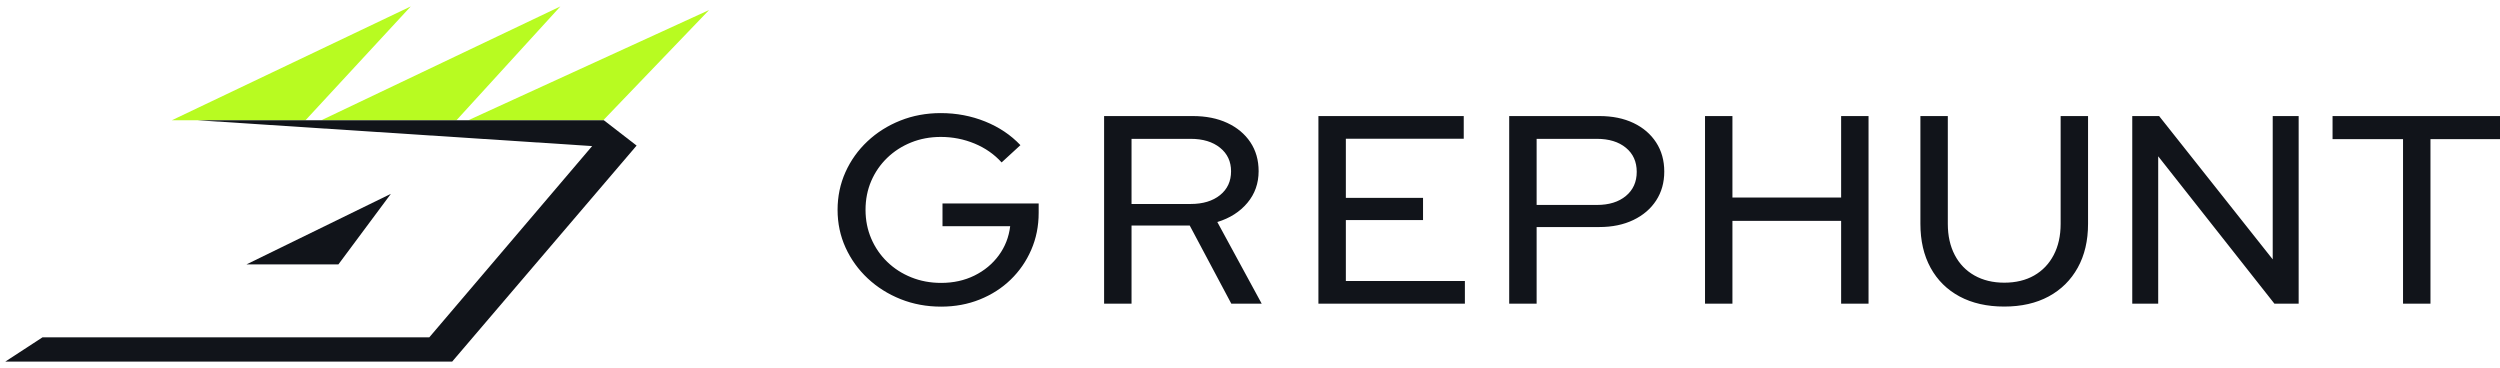
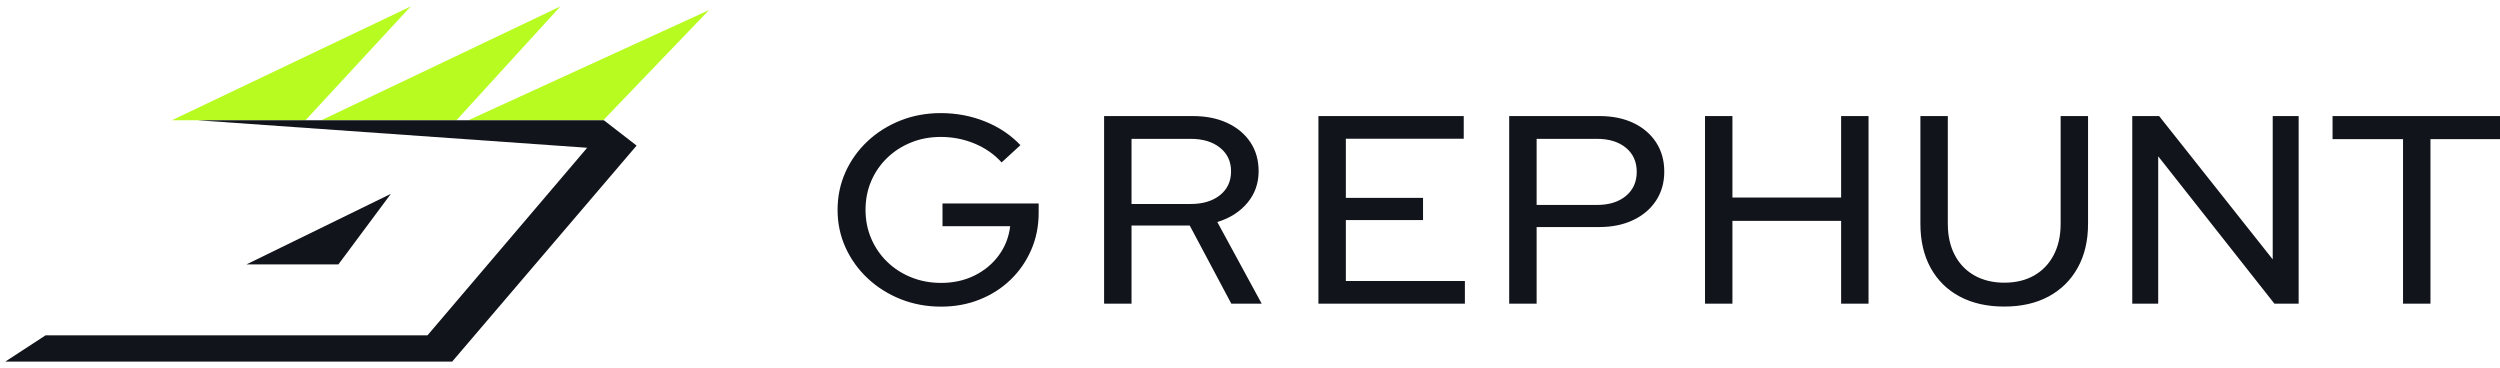
<svg xmlns="http://www.w3.org/2000/svg" viewBox="0 0 1006 148" fill="none" role="img" aria-label="Grephunt">
  <path fill="#B8FB21" d="M69.13 48.40 L165.29 2.58 L122.92 48.40Z M129.29 48.40 L225.50 2.58 L183.67 48.40Z M188.42 48.40 L285.33 4.04 L242.75 48.40Z" />
-   <path fill="#11141A" d="M79.58 48.40 L243.00 48.40 L256.17 58.58 L181.96 145.50 L2.13 145.50 L17.12 135.73 L172.76 135.73 L238.28 58.78Z M99.17 106.40 L157.29 78.00 L136.17 106.40Z" />
+   <path fill="#11141A" d="M79.58 48.40 L243.00 48.40 L256.17 58.58 L181.96 145.50 L2.13 145.50 L18.32 134.95 L172.01 134.95 L236.28 59.46Z M99.17 106.40 L157.29 78.00 L136.17 106.40Z" />
  <path fill="#11141A" d="M378.73 123.39Q369.97 123.39 362.43 120.38Q354.88 117.37 349.17 112.03Q343.47 106.69 340.25 99.63Q337.04 92.56 337.04 84.45Q337.04 76.34 340.21 69.27Q343.38 62.21 349.06 56.87Q354.74 51.53 362.29 48.52Q369.84 45.51 378.57 45.51Q388.02 45.51 396.42 48.89Q404.81 52.27 410.62 58.41L403.05 65.36Q398.62 60.45 392.17 57.77Q385.72 55.1 378.57 55.1Q372.14 55.1 366.62 57.33Q361.11 59.56 356.99 63.54Q352.87 67.53 350.58 72.84Q348.29 78.16 348.29 84.45Q348.29 90.65 350.59 96.02Q352.9 101.4 357.04 105.39Q361.18 109.39 366.72 111.61Q372.25 113.84 378.71 113.84Q386.13 113.84 392.13 110.88Q398.14 107.91 401.93 102.73Q405.72 97.55 406.5 91.01H379.26V81.88H417.96V85.65Q417.96 93.65 414.97 100.53Q411.99 107.4 406.7 112.52Q401.4 117.65 394.24 120.52Q387.08 123.39 378.73 123.39Z M444.29 122.2V46.7H479.95Q487.91 46.7 493.86 49.47Q499.81 52.25 503.14 57.22Q506.47 62.2 506.47 68.87Q506.47 76.24 501.94 81.64Q497.42 87.03 489.85 89.34L507.71 122.2H495.48L478.75 90.76H455.33V122.2ZM455.33 82.08H479.12Q486.51 82.08 490.95 78.51Q495.38 74.94 495.38 68.93Q495.38 63.02 490.95 59.45Q486.51 55.87 479.12 55.87H455.33Z M530.53 122.2V46.7H589.01V55.83H541.57V79.62H572.63V88.55H541.57V113.07H589.47V122.2Z M607.3 122.2V46.7H643.58Q651.47 46.7 657.32 49.5Q663.16 52.29 666.43 57.32Q669.7 62.35 669.7 69.04Q669.7 75.67 666.43 80.68Q663.16 85.7 657.26 88.53Q651.36 91.36 643.58 91.36H618.34V122.2ZM618.34 82.47H642.57Q649.91 82.47 654.26 78.85Q658.62 75.24 658.62 69.15Q658.62 63.04 654.26 59.46Q649.91 55.87 642.57 55.87H618.34Z M686.1 122.2V46.7H697.13V79.48H740.87V46.7H751.9V122.2H740.87V88.88H697.13V122.2Z M806.49 123.36Q796.12 123.36 788.54 119.3Q780.96 115.23 776.86 107.74Q772.77 100.26 772.77 90.07V46.7H783.8V90.07Q783.8 97.29 786.59 102.61Q789.37 107.94 794.52 110.85Q799.67 113.75 806.51 113.75Q813.47 113.75 818.55 110.85Q823.63 107.94 826.41 102.61Q829.2 97.29 829.2 90.07V46.7H840.23V90.07Q840.23 100.24 836.08 107.72Q831.93 115.21 824.39 119.29Q816.85 123.36 806.49 123.36Z M858.02 122.2V46.7H868.83L914.54 104.37V46.7H924.98V122.2H915.23L868.46 62.89V122.2Z M966.98 122.2V55.98H938.62V46.7H1006.38V55.98H978.02V122.2Z" />
</svg>
